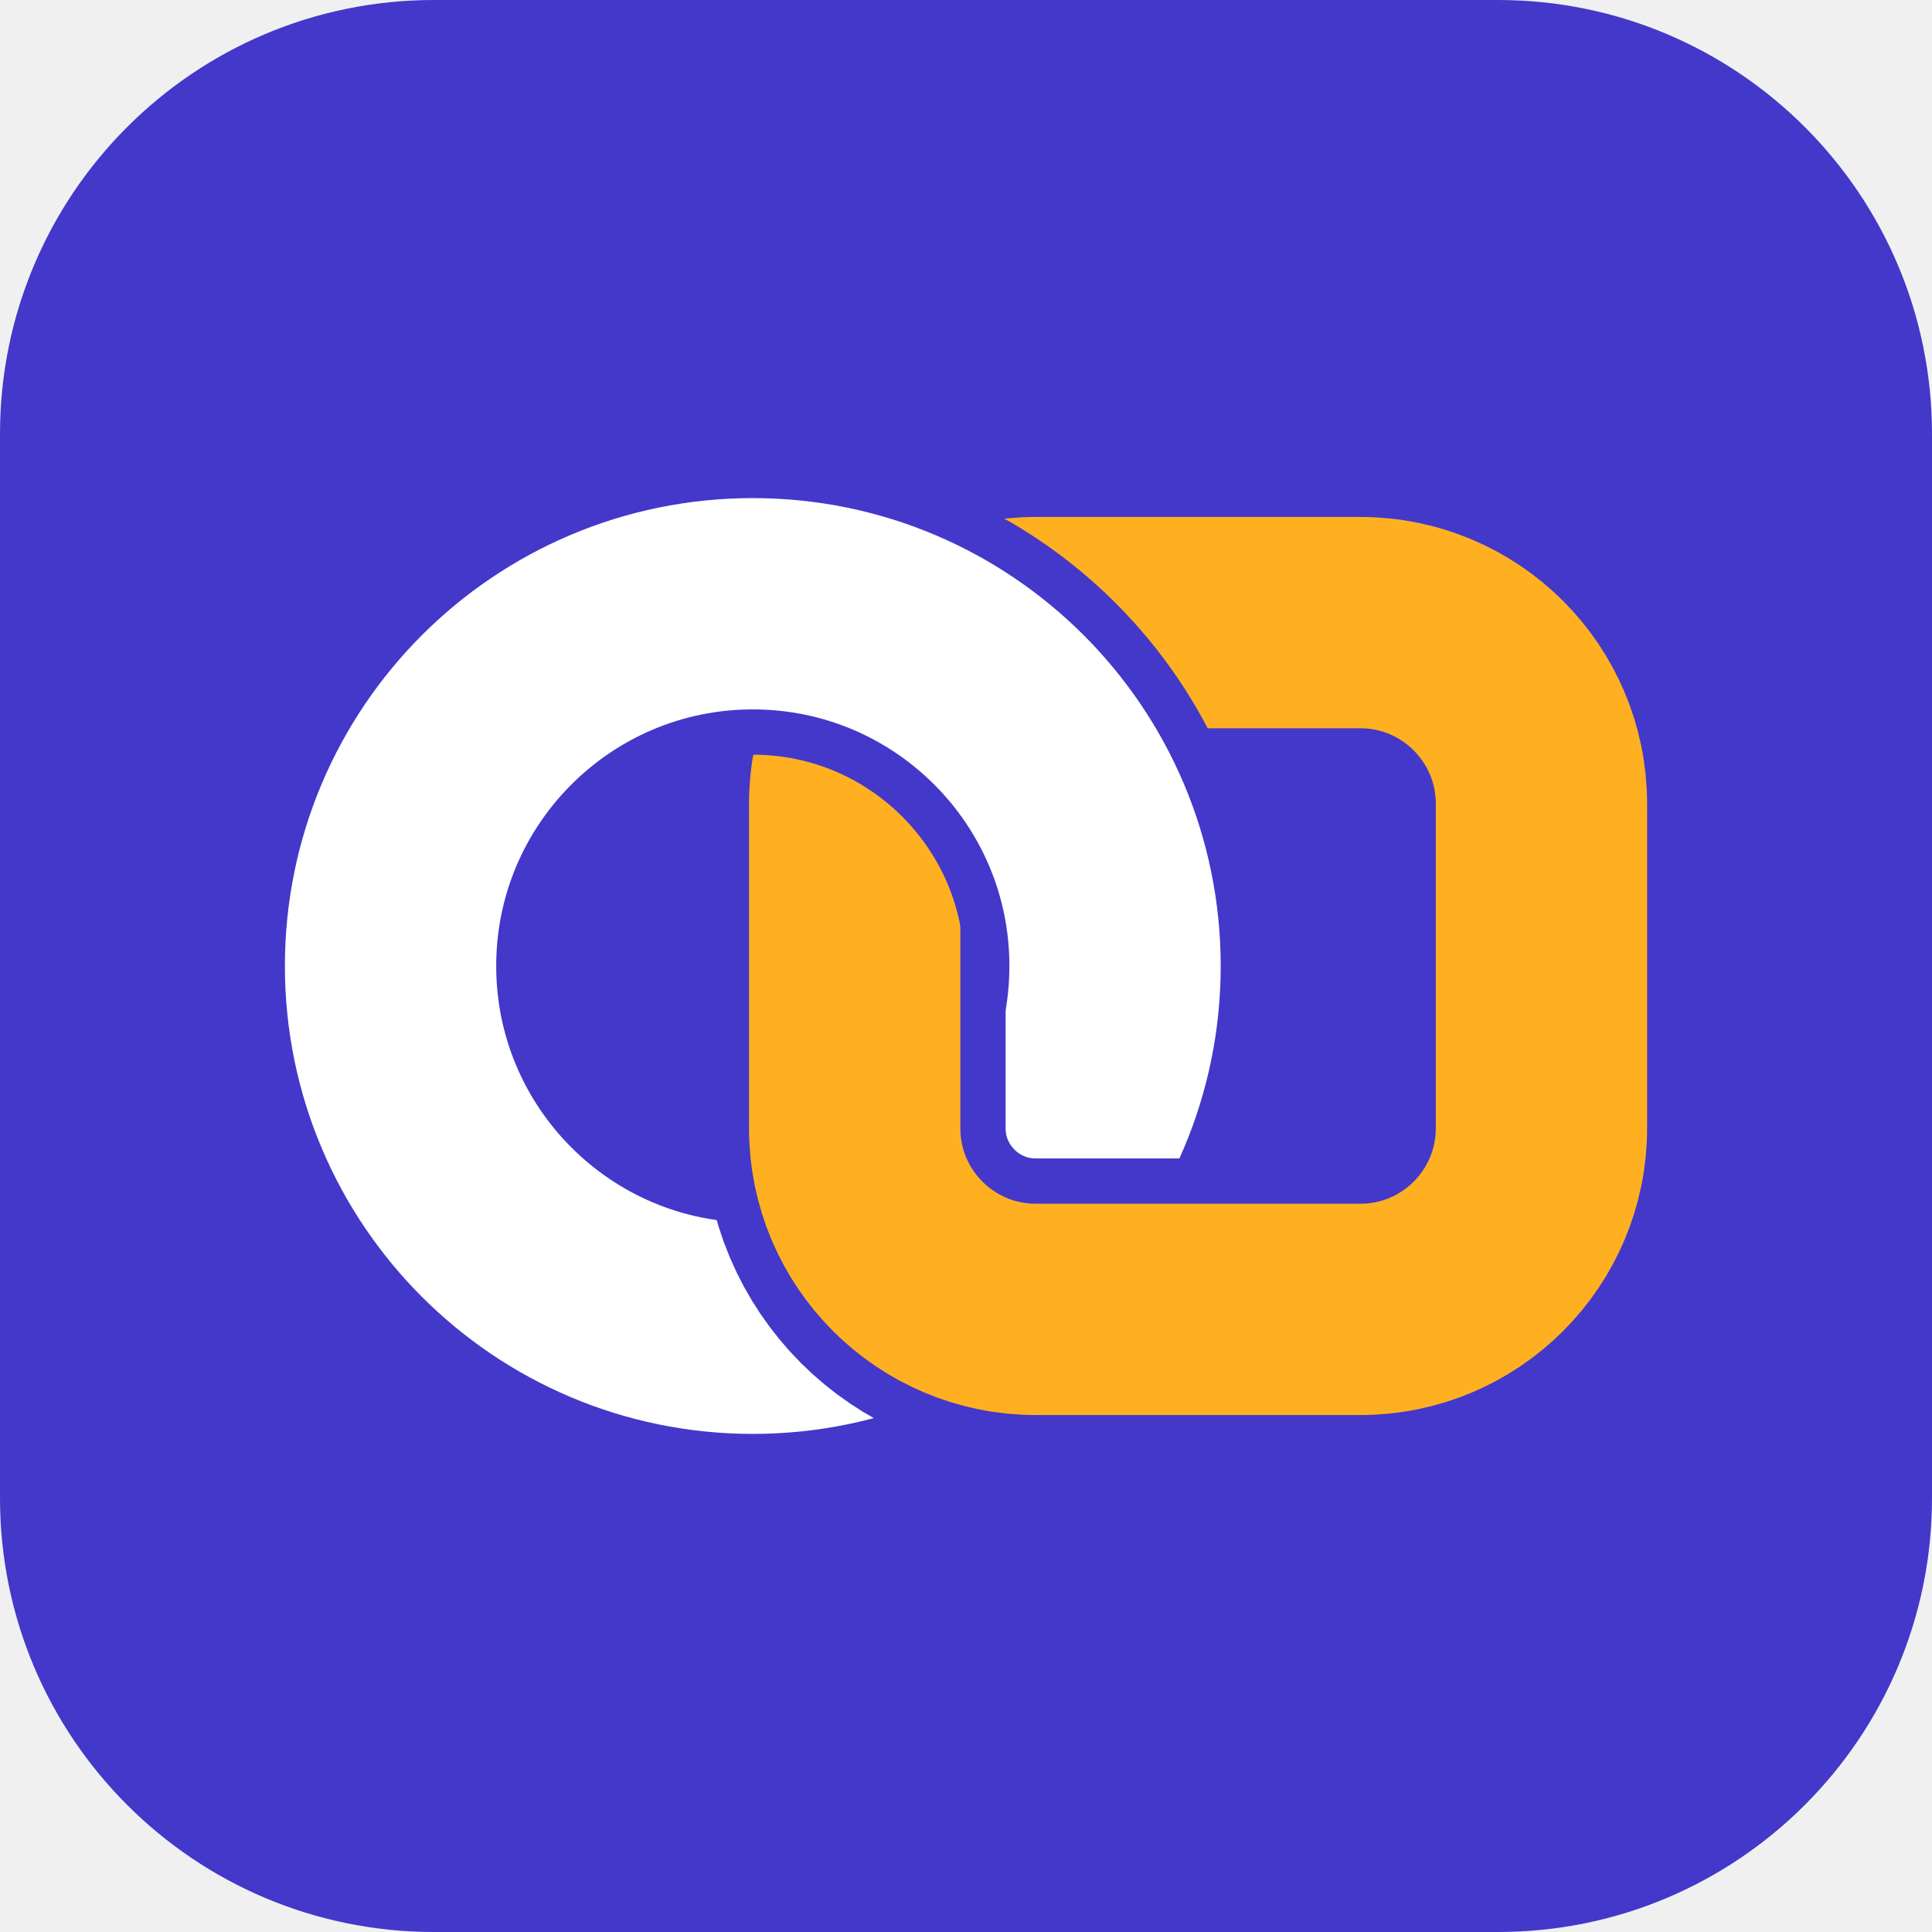
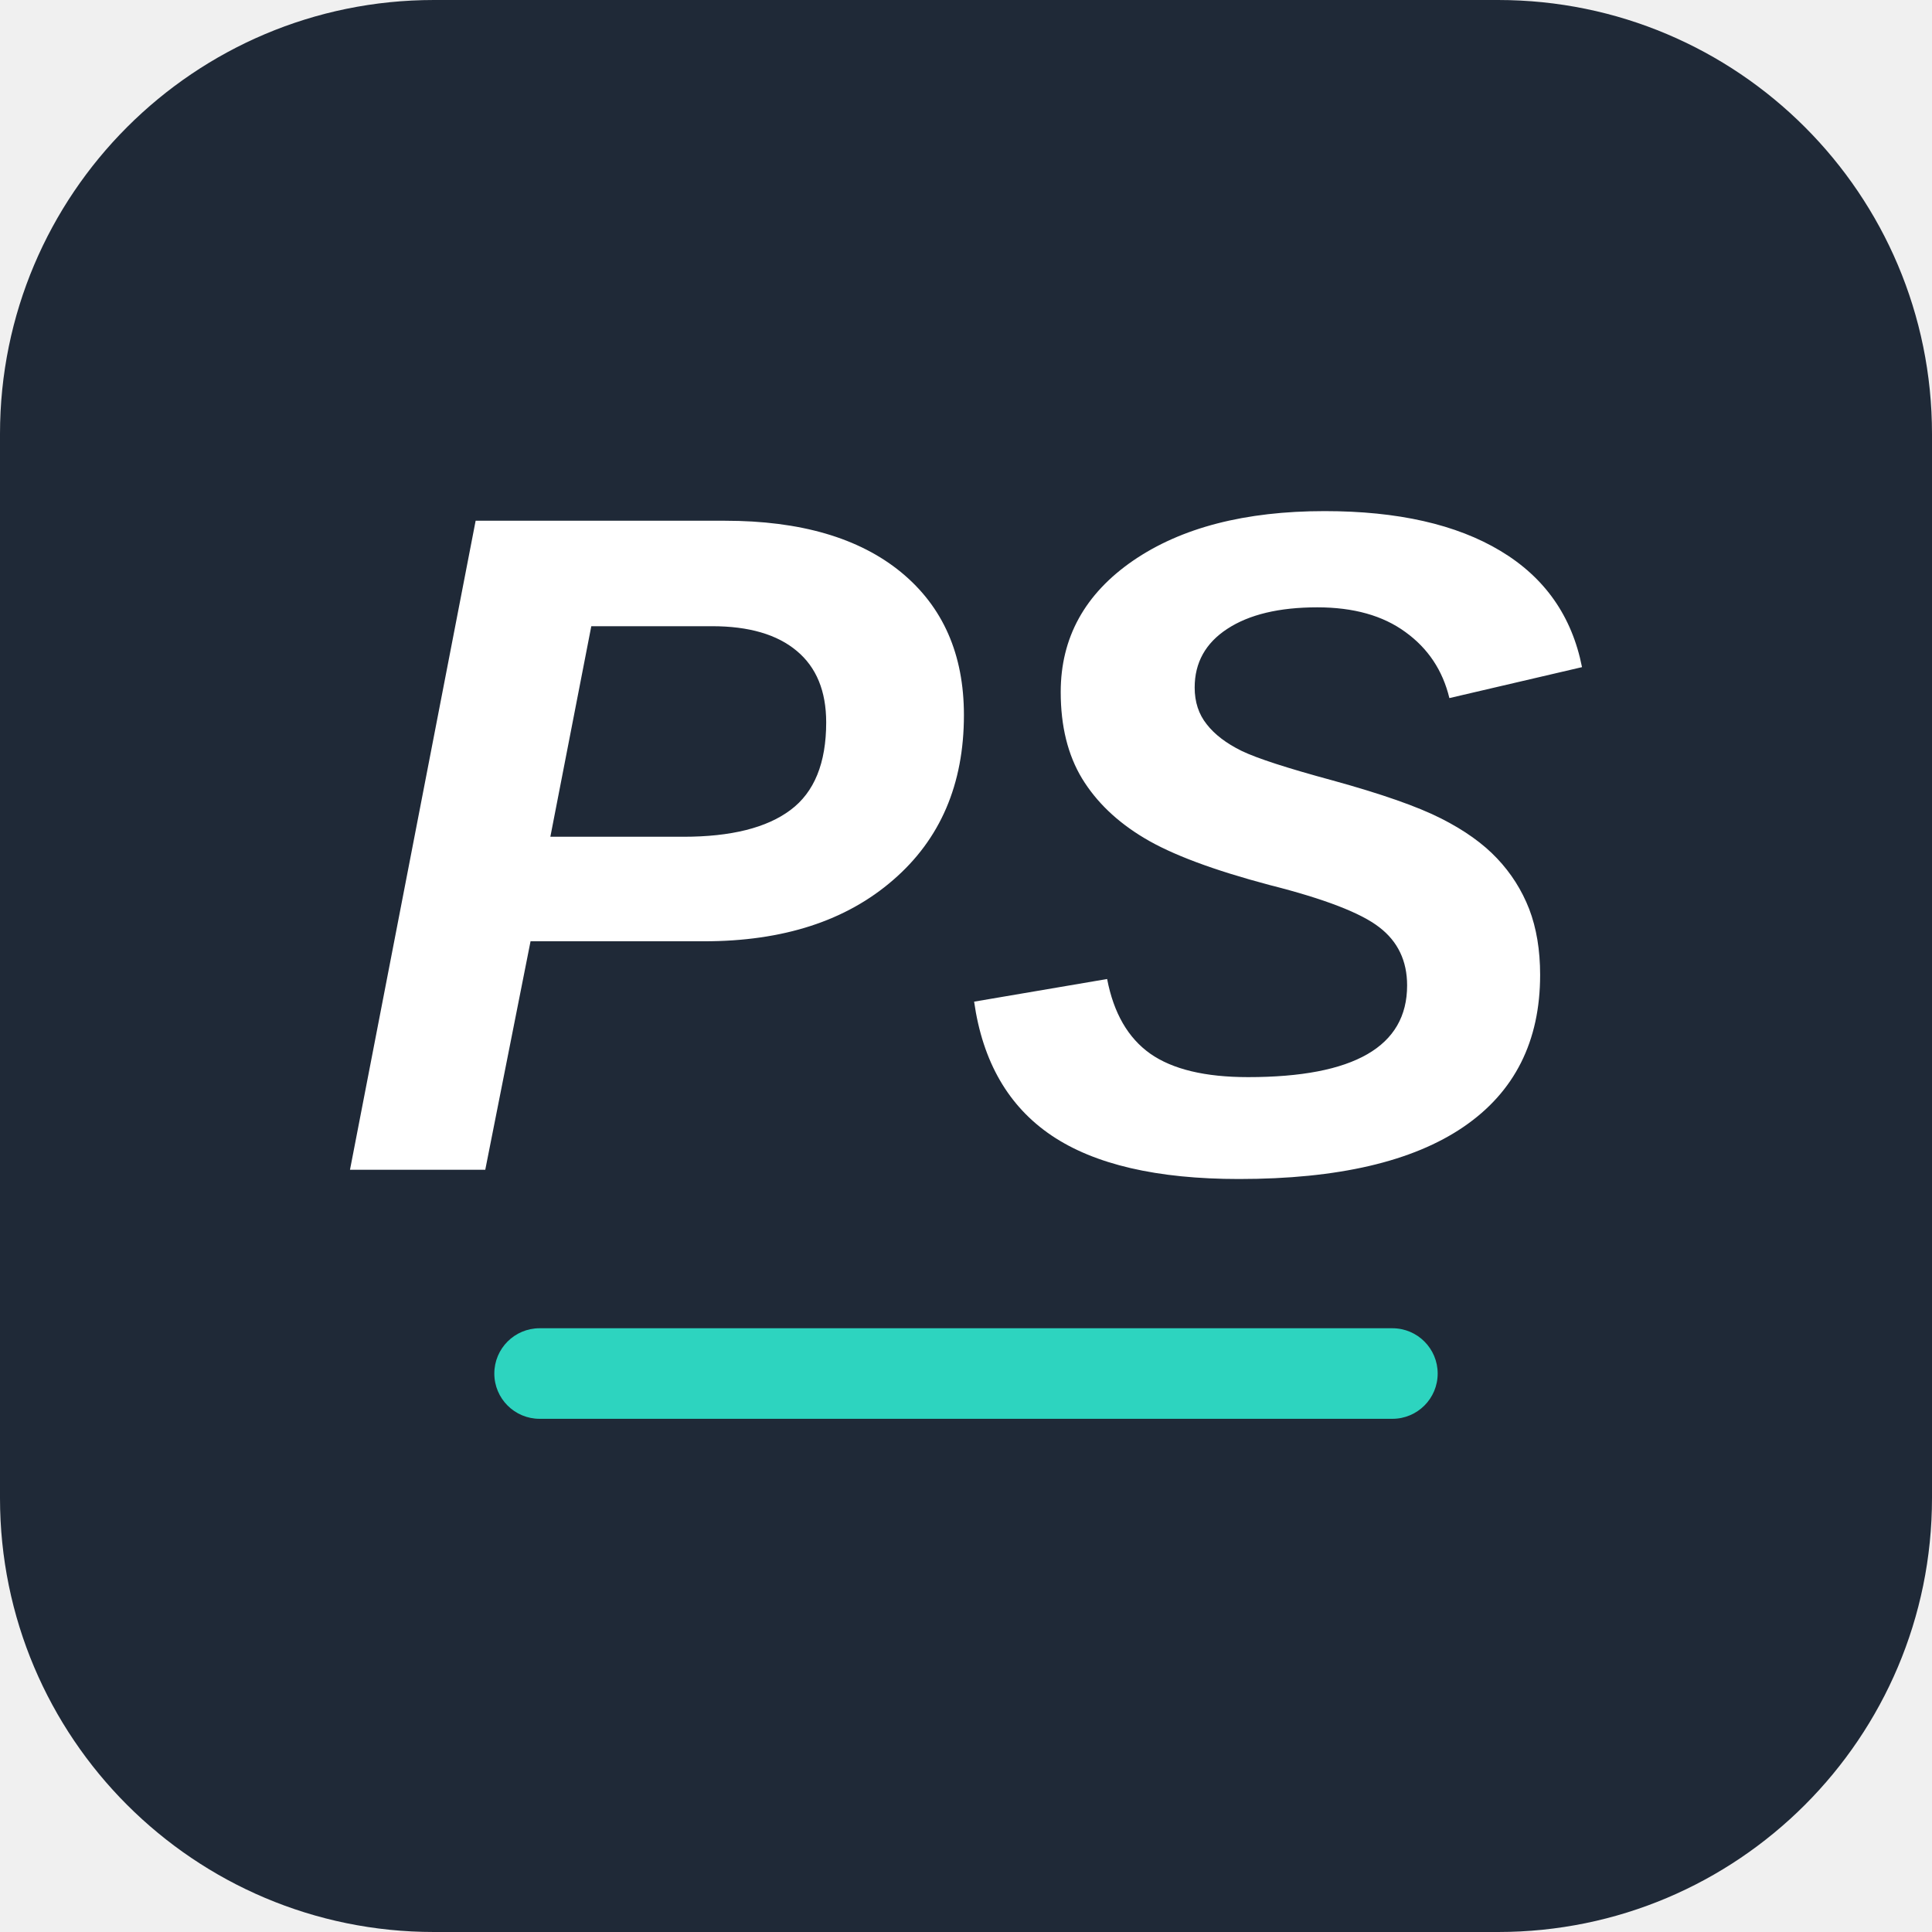
<svg xmlns="http://www.w3.org/2000/svg" width="1024" height="1024" viewBox="0 0 1024 1024">
-   <defs>
-     <clipPath id="ieum-upper">
-       <rect width="1024" height="512" />
-     </clipPath>
-     <clipPath id="ieum-lower">
-       <rect y="512" width="1024" height="512" />
-     </clipPath>
-     <mask id="ieum-under-ring" maskUnits="userSpaceOnUse" x="0" y="0" width="1024" height="1024">
-       <rect width="1024" height="1024" fill="#fff" />
-       <circle cx="399" cy="512" r="192" fill="none" stroke="#000" stroke-width="160" clip-path="url(#ieum-upper)" />
-     </mask>
-     <mask id="ieum-under-square" maskUnits="userSpaceOnUse" x="0" y="0" width="1024" height="1024">
-       <rect width="1024" height="1024" fill="#fff" />
-       <rect x="453" y="330" width="364" height="364" rx="96" fill="none" stroke="#000" stroke-width="160" clip-path="url(#ieum-lower)" />
-     </mask>
-   </defs>
-   <rect width="1024" height="1024" rx="230" fill="#4338CA" />
-   <g fill="none" stroke-width="112">
-     <rect x="453" y="330" width="364" height="364" rx="96" stroke="#FFB020" mask="url(#ieum-under-ring)" />
-     <circle cx="399" cy="512" r="192" stroke="#FFFFFF" mask="url(#ieum-under-square)" />
-   </g>
+   <rect width="1024" height="1024" rx="230" fill="#1F2937" />
+   <path fill="#FFFFFF" d="M384.2 276Q444.3 276 477.6 303.3Q510.9 330.7 510.9 379Q510.9 434 473.4 466.4Q436 498.9 373.2 498.9H281.2L257.2 620H185.5L252.1 276ZM291.7 443.5H362.2Q400.1 443.5 419 429.3Q437.9 415.2 437.9 382.9Q437.9 358 422.3 345Q406.7 331.9 377.4 331.9H313.4ZM656.7 624.9Q591.5 624.9 557.3 601.8Q523.1 578.7 516.3 530.9L586.8 518.9Q592 546 609.7 558.5Q627.4 570.9 661.5 570.9Q745.8 570.9 745.8 522.3Q745.8 502.8 731.1 491.5Q716.5 480.1 673 469.1Q628.1 457.2 606.5 444.2Q584.9 431.3 573.5 412.6Q562.2 393.9 562.2 366.8Q562.2 323.6 600.5 297.2Q638.8 270.9 702.1 270.9Q760.2 270.9 795.3 292Q830.5 313.1 838.5 353.6L768.2 370Q762.9 348 744.9 335Q727 321.9 698.2 321.9Q667.9 321.9 650.5 333.3Q633.2 344.6 633.2 364.4Q633.2 375.9 639.6 383.9Q645.9 392 658.1 398Q670.3 403.9 706.5 413.7Q745.3 424.4 763.8 433.8Q782.4 443.2 793.5 455Q804.6 466.7 810.5 481.8Q816.3 497 816.3 516.7Q816.3 569.5 775.8 597.2Q735.3 624.9 656.7 624.9Z" />
+   <rect x="262" y="704" width="500" height="48" rx="24" fill="#2DD4BF" />
</svg>
